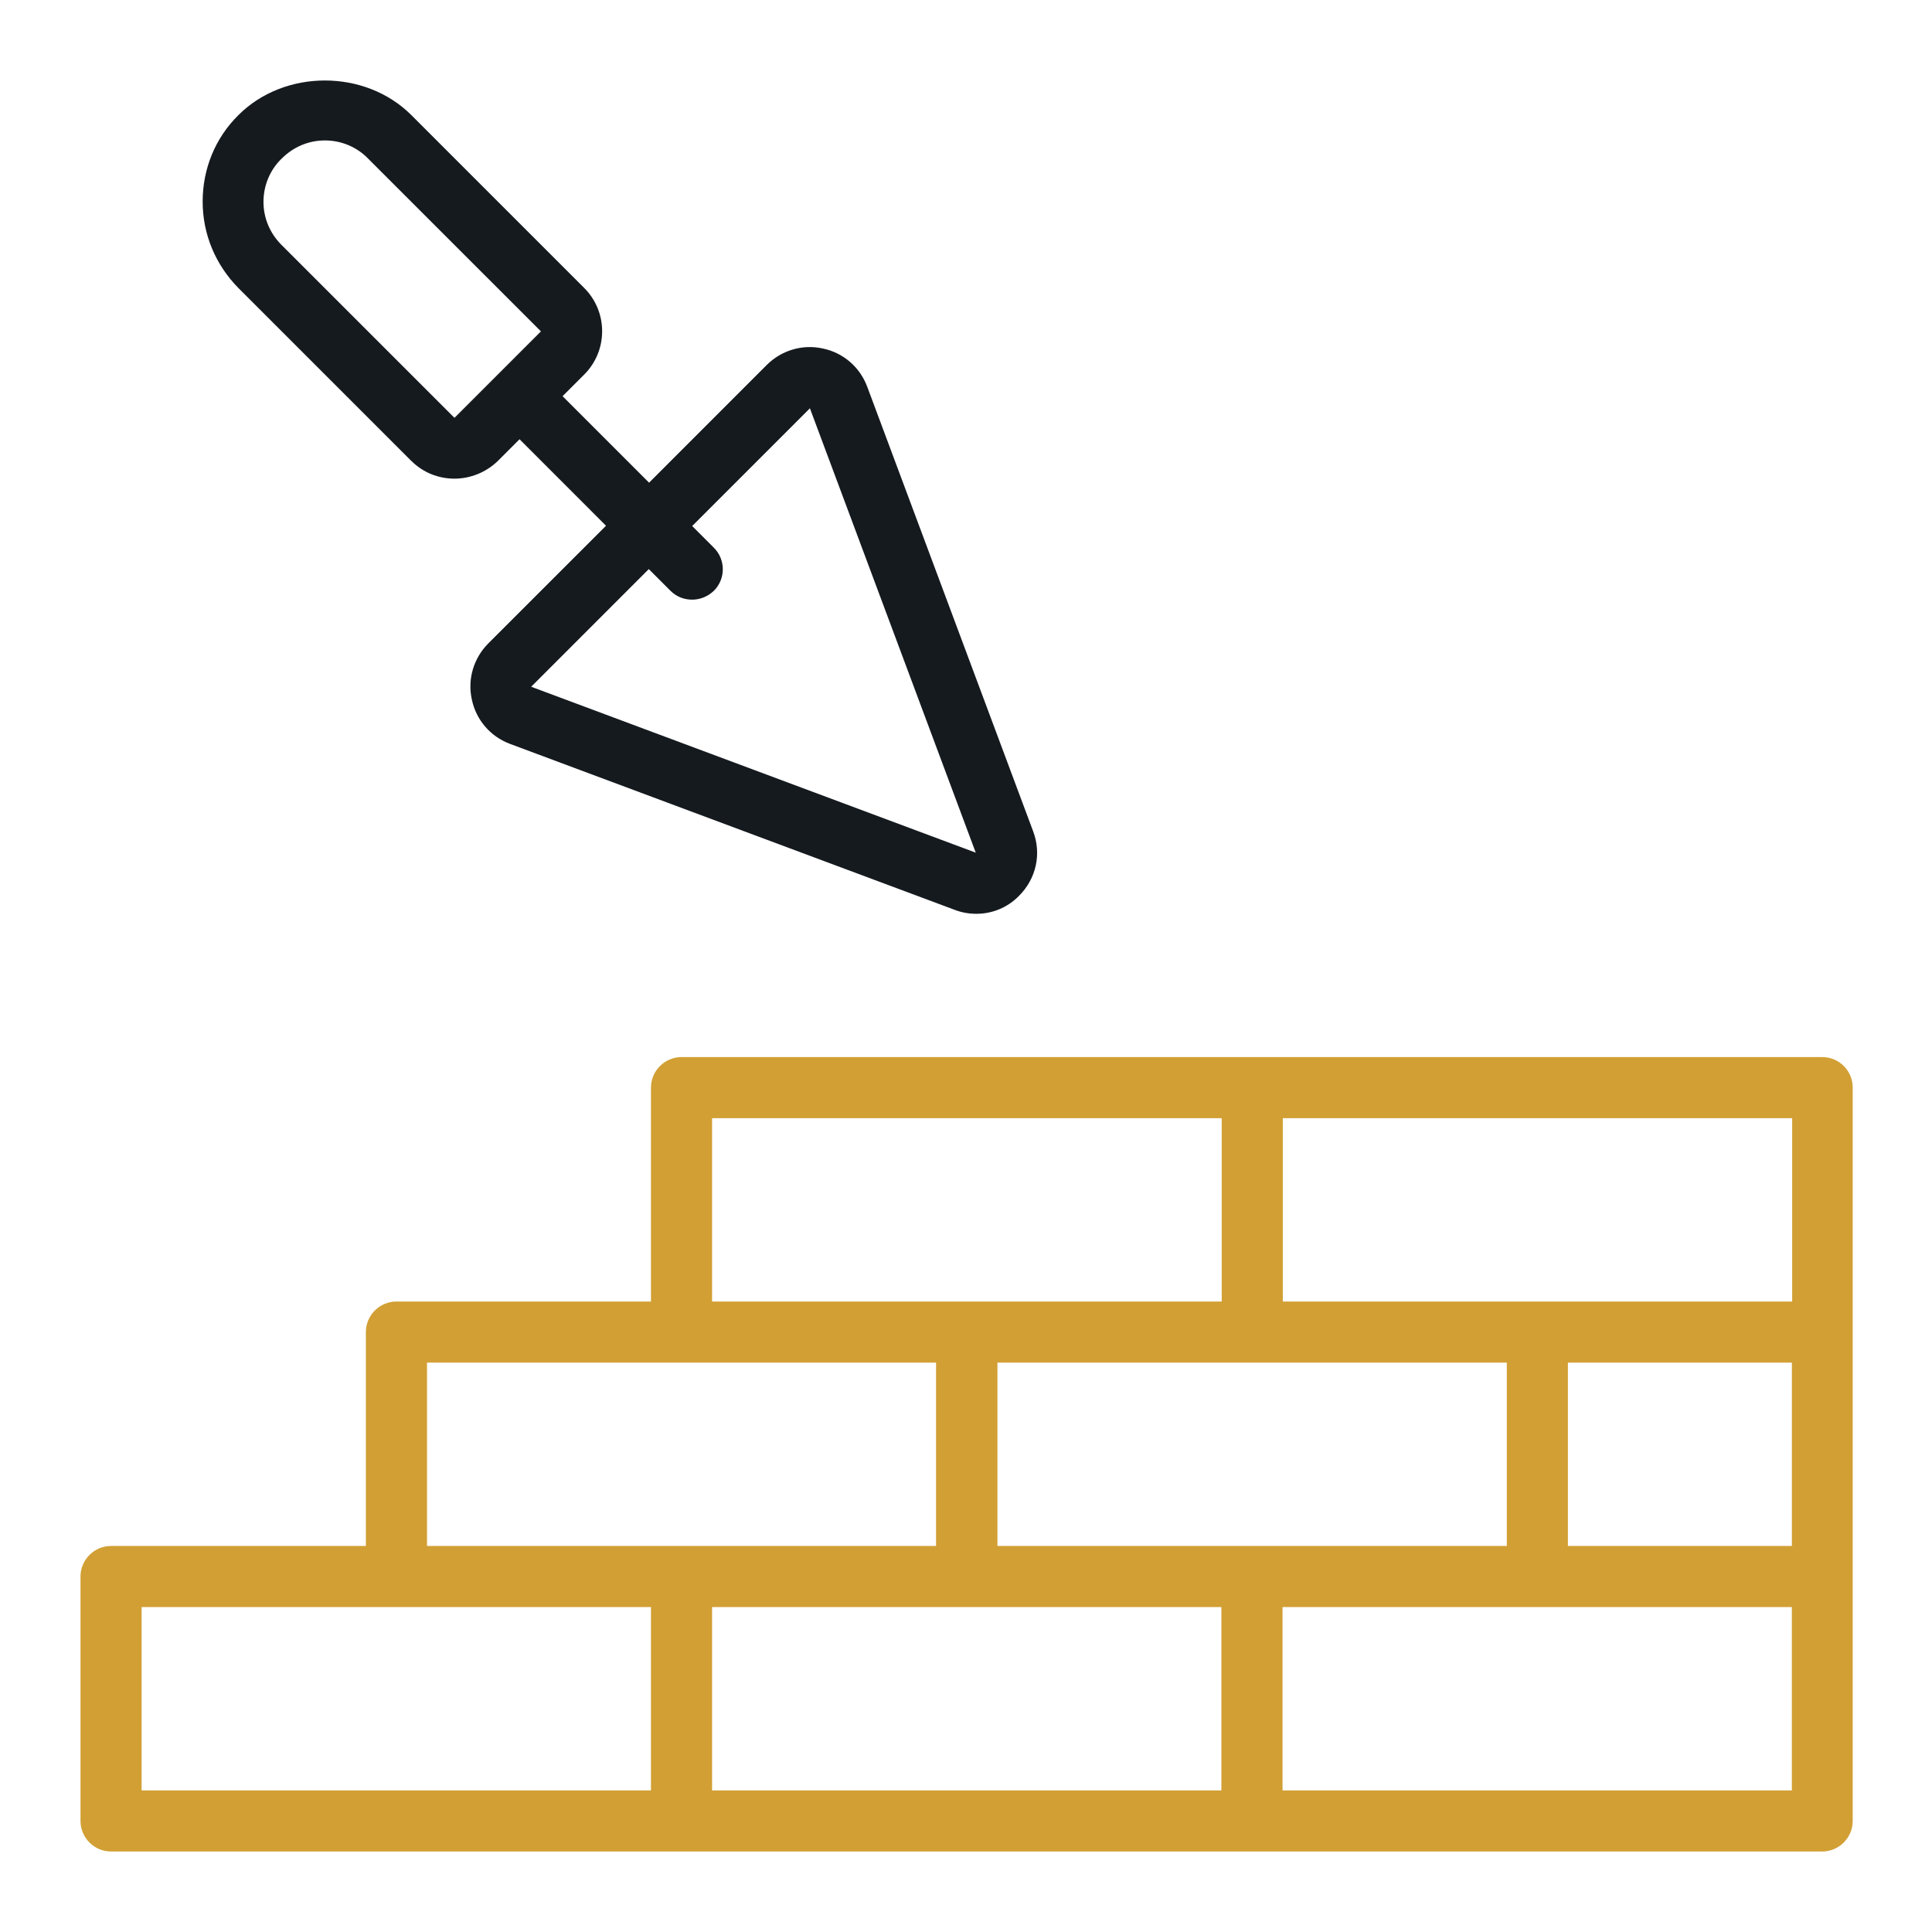
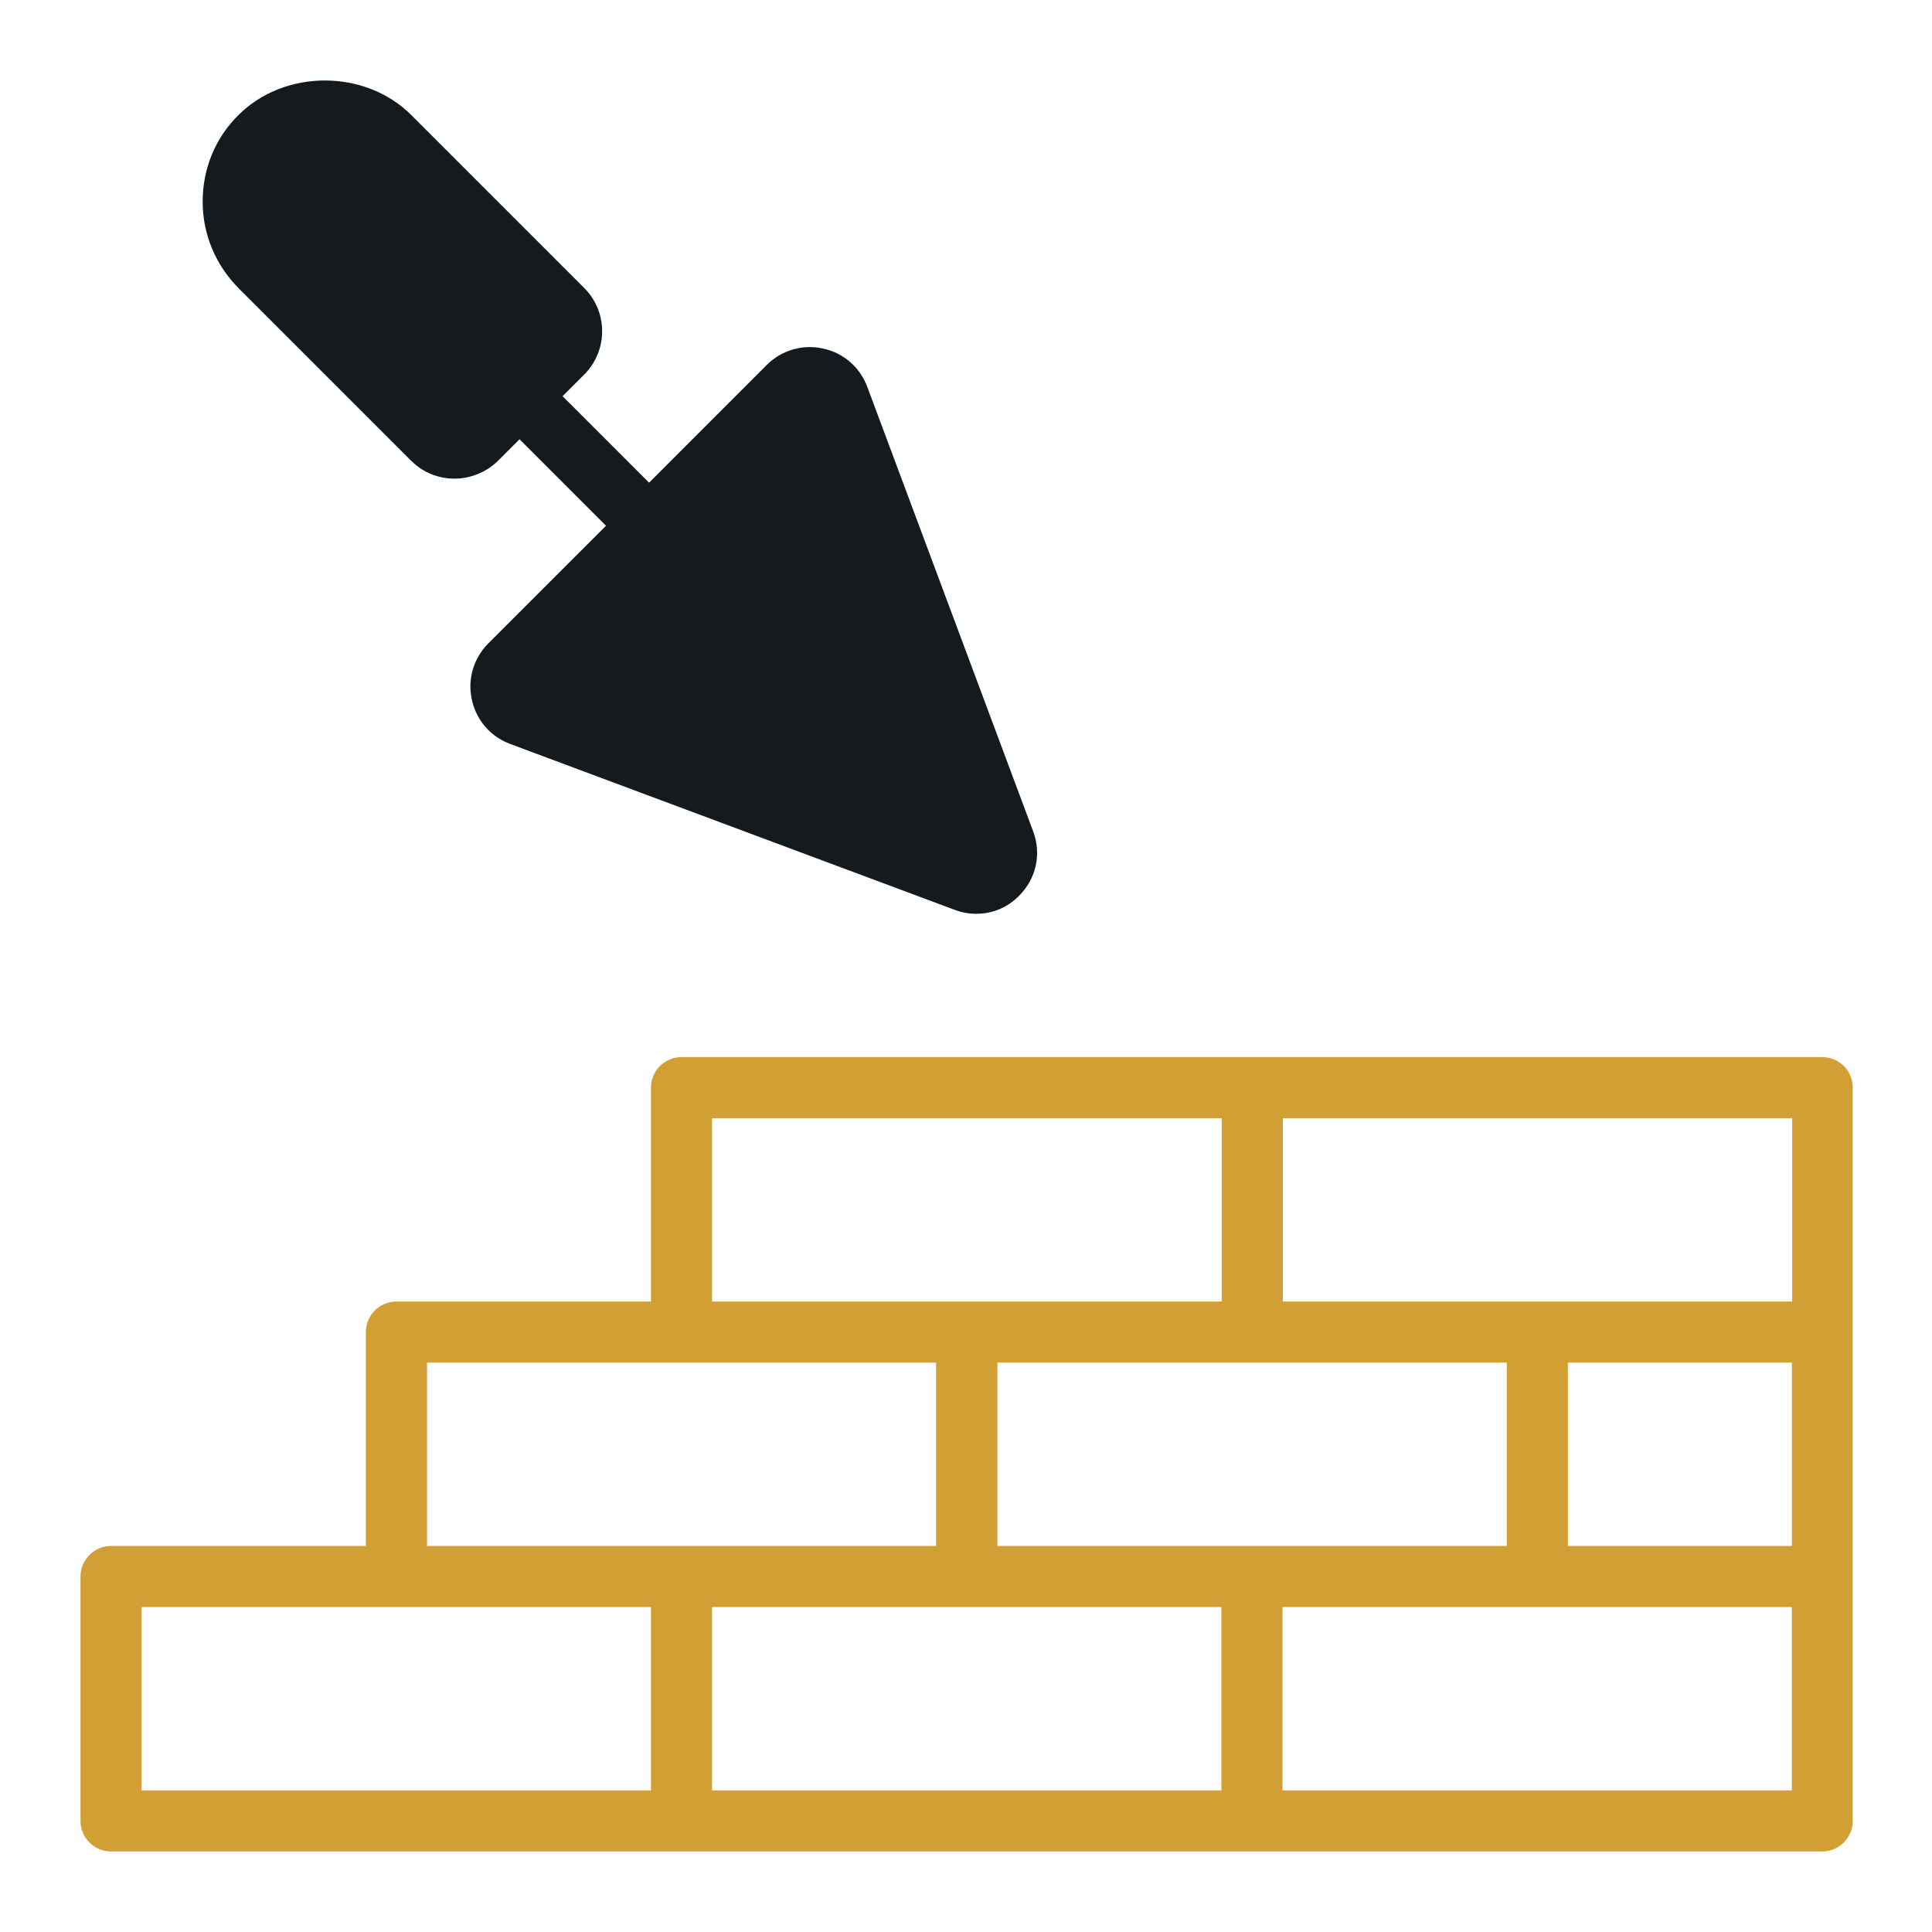
<svg xmlns="http://www.w3.org/2000/svg" width="48" height="48" viewBox="0 0 48 48" fill="none">
  <path d="M45.278 26.263H16.932C16.515 26.263 16.173 26.604 16.173 27.022V32.336H9.85C9.432 32.336 9.09 32.677 9.09 33.095V38.409H2.759C2.342 38.409 2 38.751 2 39.168V45.241C2 45.659 2.342 46 2.759 46H45.271C45.688 46 46.03 45.659 46.03 45.241V27.022C46.03 26.604 45.696 26.263 45.271 26.263H45.278ZM24.781 38.409V33.854H37.436V38.409H24.781ZM38.954 33.854H44.519V38.409H38.954V33.854ZM31.871 27.781H44.526V32.336H31.871V27.781ZM17.699 27.781H30.353V32.336H17.691V27.781H17.699ZM10.608 33.854H23.256V38.409H10.609V33.854H10.608ZM16.173 44.482H3.518V39.927H16.173V44.482ZM30.345 44.482H17.691V39.927H30.345V44.482ZM44.518 44.482H31.864V39.927H44.518V44.482Z" fill="#D19F33" />
-   <path d="M10.221 11.452C10.517 11.748 10.904 11.892 11.291 11.892C11.678 11.892 12.073 11.74 12.369 11.452L12.908 10.913L15.056 13.062L12.133 15.984C11.769 16.349 11.609 16.872 11.723 17.381C11.83 17.89 12.186 18.3 12.672 18.482L23.717 22.604C23.892 22.672 24.074 22.703 24.256 22.703C24.651 22.703 25.031 22.551 25.319 22.255C25.744 21.83 25.881 21.215 25.668 20.653L21.546 9.608C21.364 9.122 20.954 8.765 20.445 8.659C19.937 8.545 19.413 8.704 19.048 9.069L16.126 11.992L13.977 9.843L14.516 9.304C15.108 8.712 15.108 7.748 14.516 7.156L10.22 2.86C9.073 1.713 7.069 1.713 5.923 2.86C5.346 3.429 5.035 4.196 5.035 5.008C5.035 5.82 5.354 6.579 5.923 7.156L10.22 11.453L10.221 11.452ZM20.12 10.139L24.242 21.184L13.197 17.062L16.119 14.139L16.658 14.678C16.81 14.83 17 14.898 17.197 14.898C17.394 14.898 17.584 14.822 17.736 14.678C18.032 14.382 18.032 13.904 17.736 13.608L17.197 13.069L20.12 10.146L20.12 10.139ZM7.002 3.937C7.29 3.648 7.67 3.489 8.072 3.489C8.474 3.489 8.862 3.648 9.142 3.937L13.439 8.233L11.291 10.381L6.994 6.085C6.706 5.797 6.546 5.417 6.546 5.015C6.546 4.612 6.705 4.225 6.994 3.944L7.002 3.937Z" fill="#151A1F" />
+   <path d="M10.221 11.452C10.517 11.748 10.904 11.892 11.291 11.892C11.678 11.892 12.073 11.74 12.369 11.452L12.908 10.913L15.056 13.062L12.133 15.984C11.769 16.349 11.609 16.872 11.723 17.381C11.83 17.89 12.186 18.3 12.672 18.482L23.717 22.604C23.892 22.672 24.074 22.703 24.256 22.703C24.651 22.703 25.031 22.551 25.319 22.255C25.744 21.83 25.881 21.215 25.668 20.653L21.546 9.608C21.364 9.122 20.954 8.765 20.445 8.659C19.937 8.545 19.413 8.704 19.048 9.069L16.126 11.992L13.977 9.843L14.516 9.304C15.108 8.712 15.108 7.748 14.516 7.156L10.22 2.86C9.073 1.713 7.069 1.713 5.923 2.86C5.346 3.429 5.035 4.196 5.035 5.008C5.035 5.82 5.354 6.579 5.923 7.156L10.22 11.453L10.221 11.452Z" fill="#151A1F" />
</svg>
